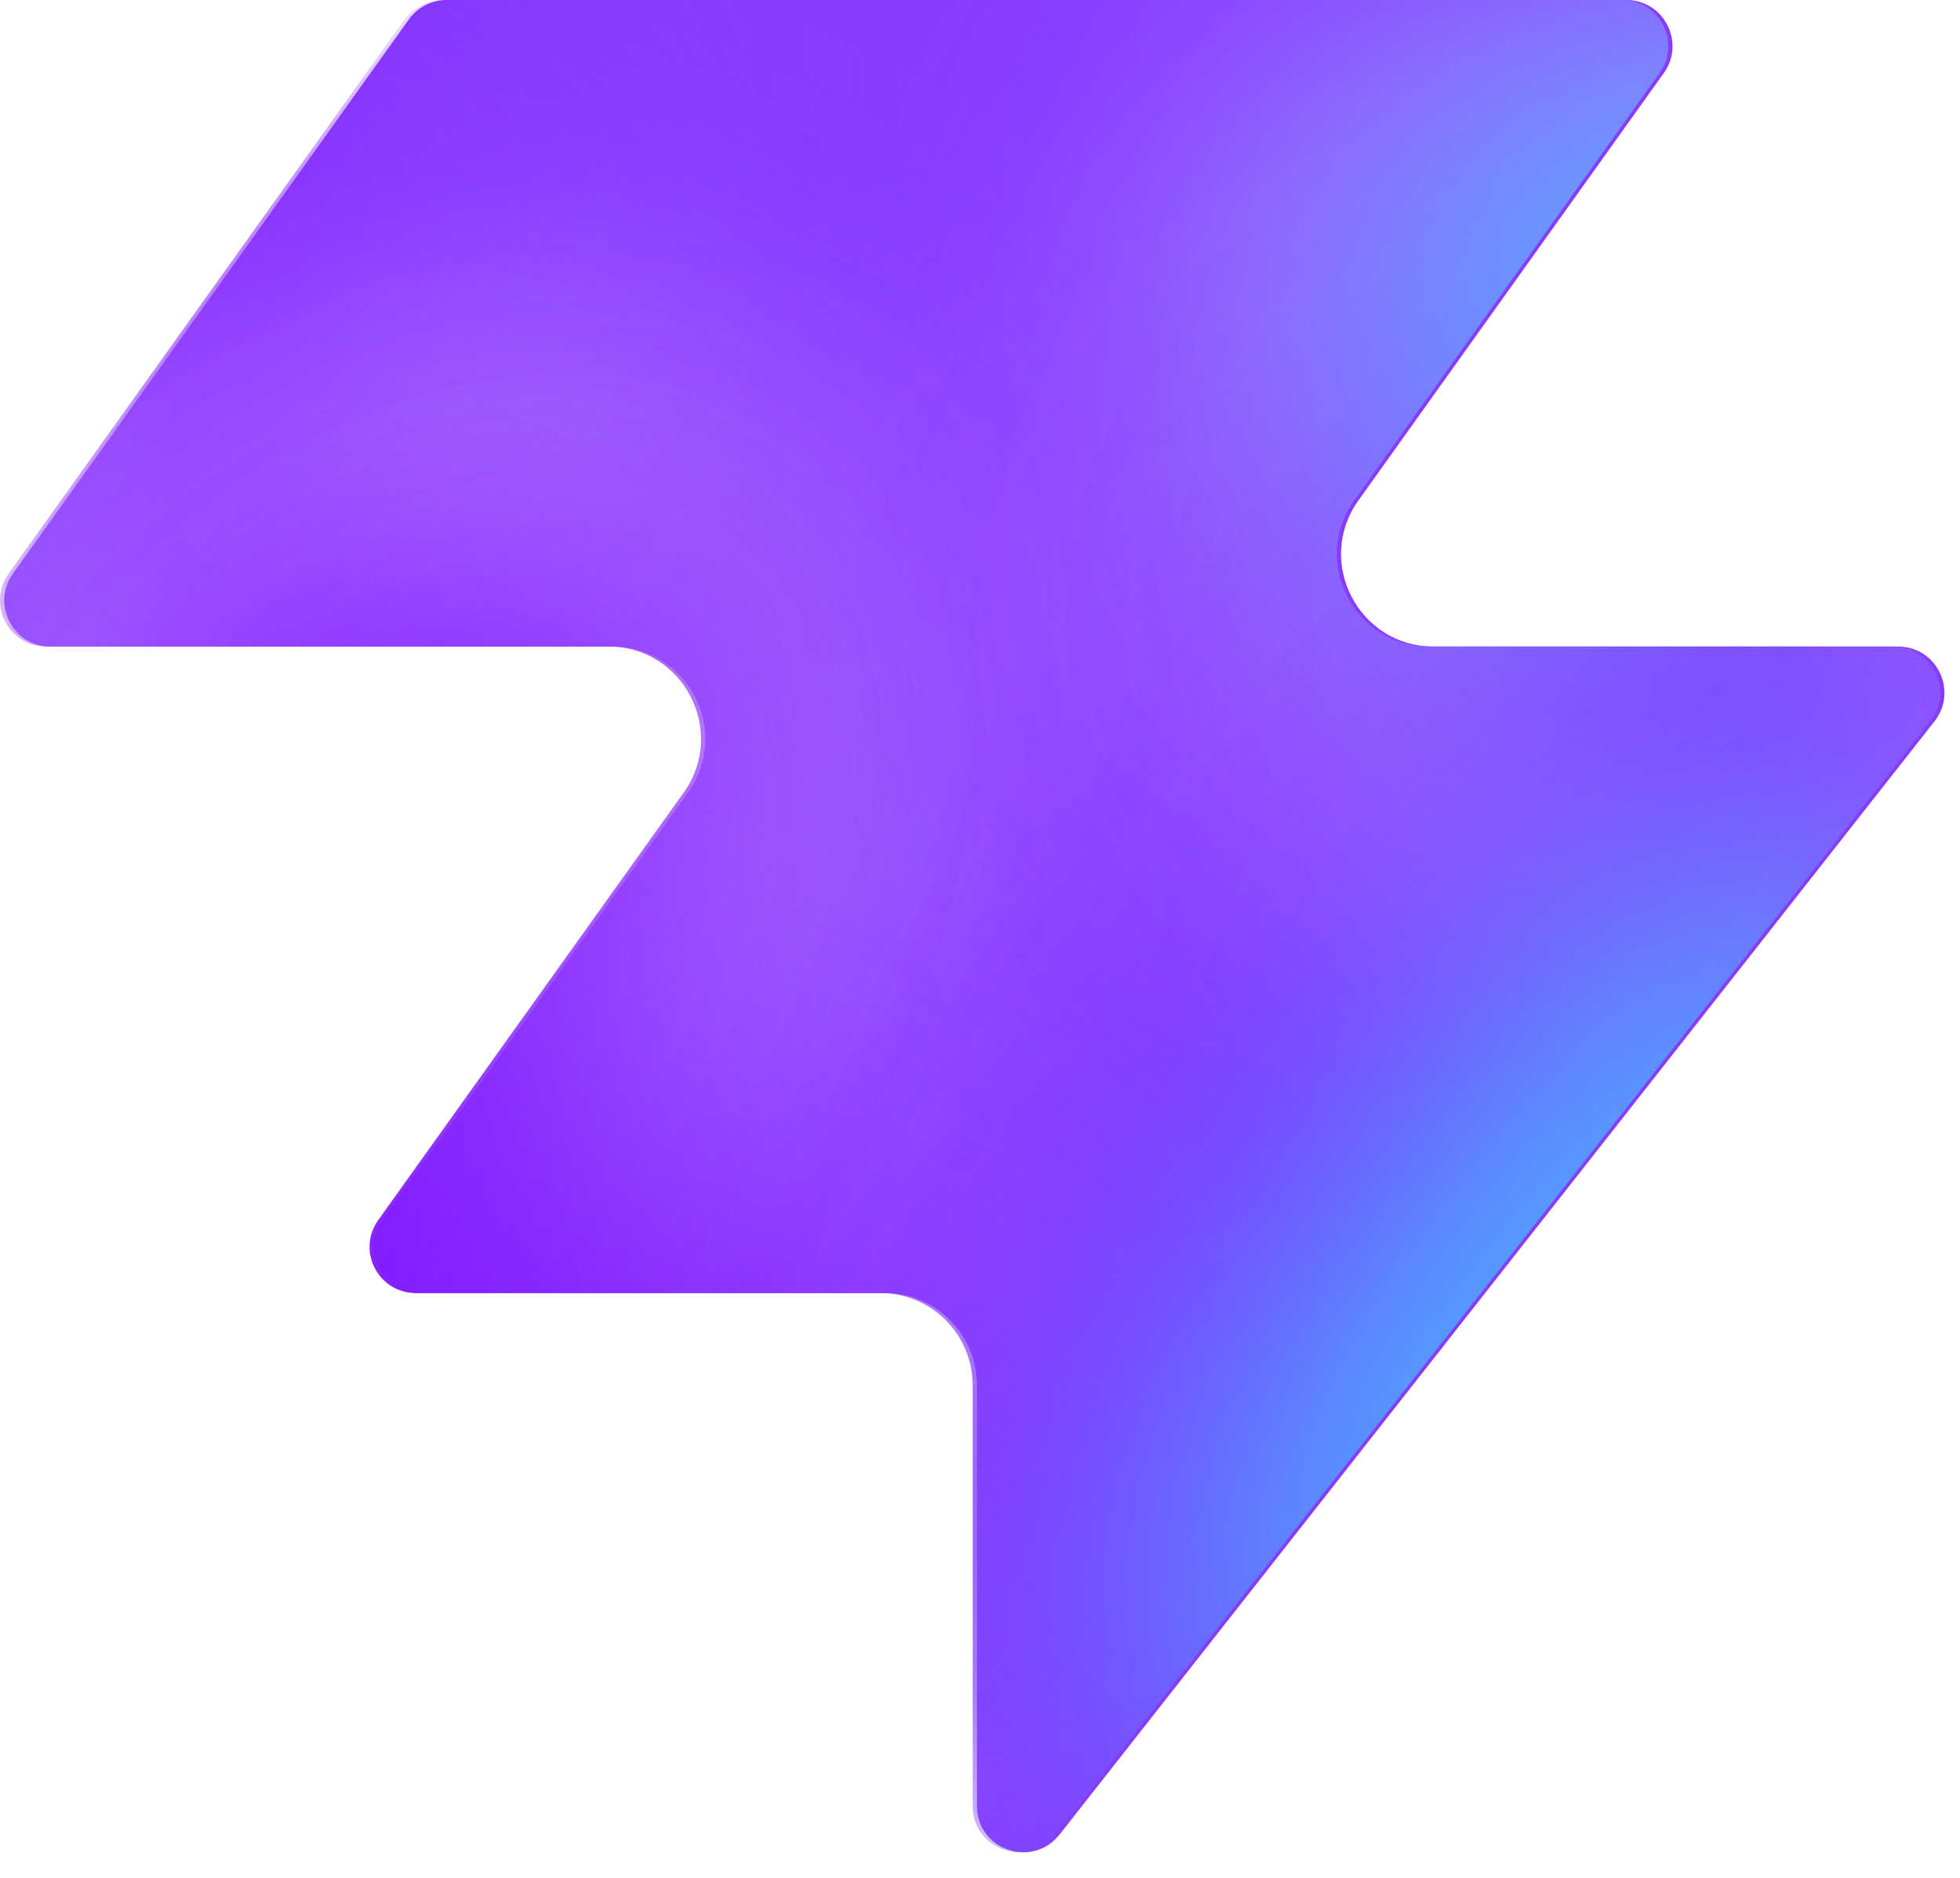
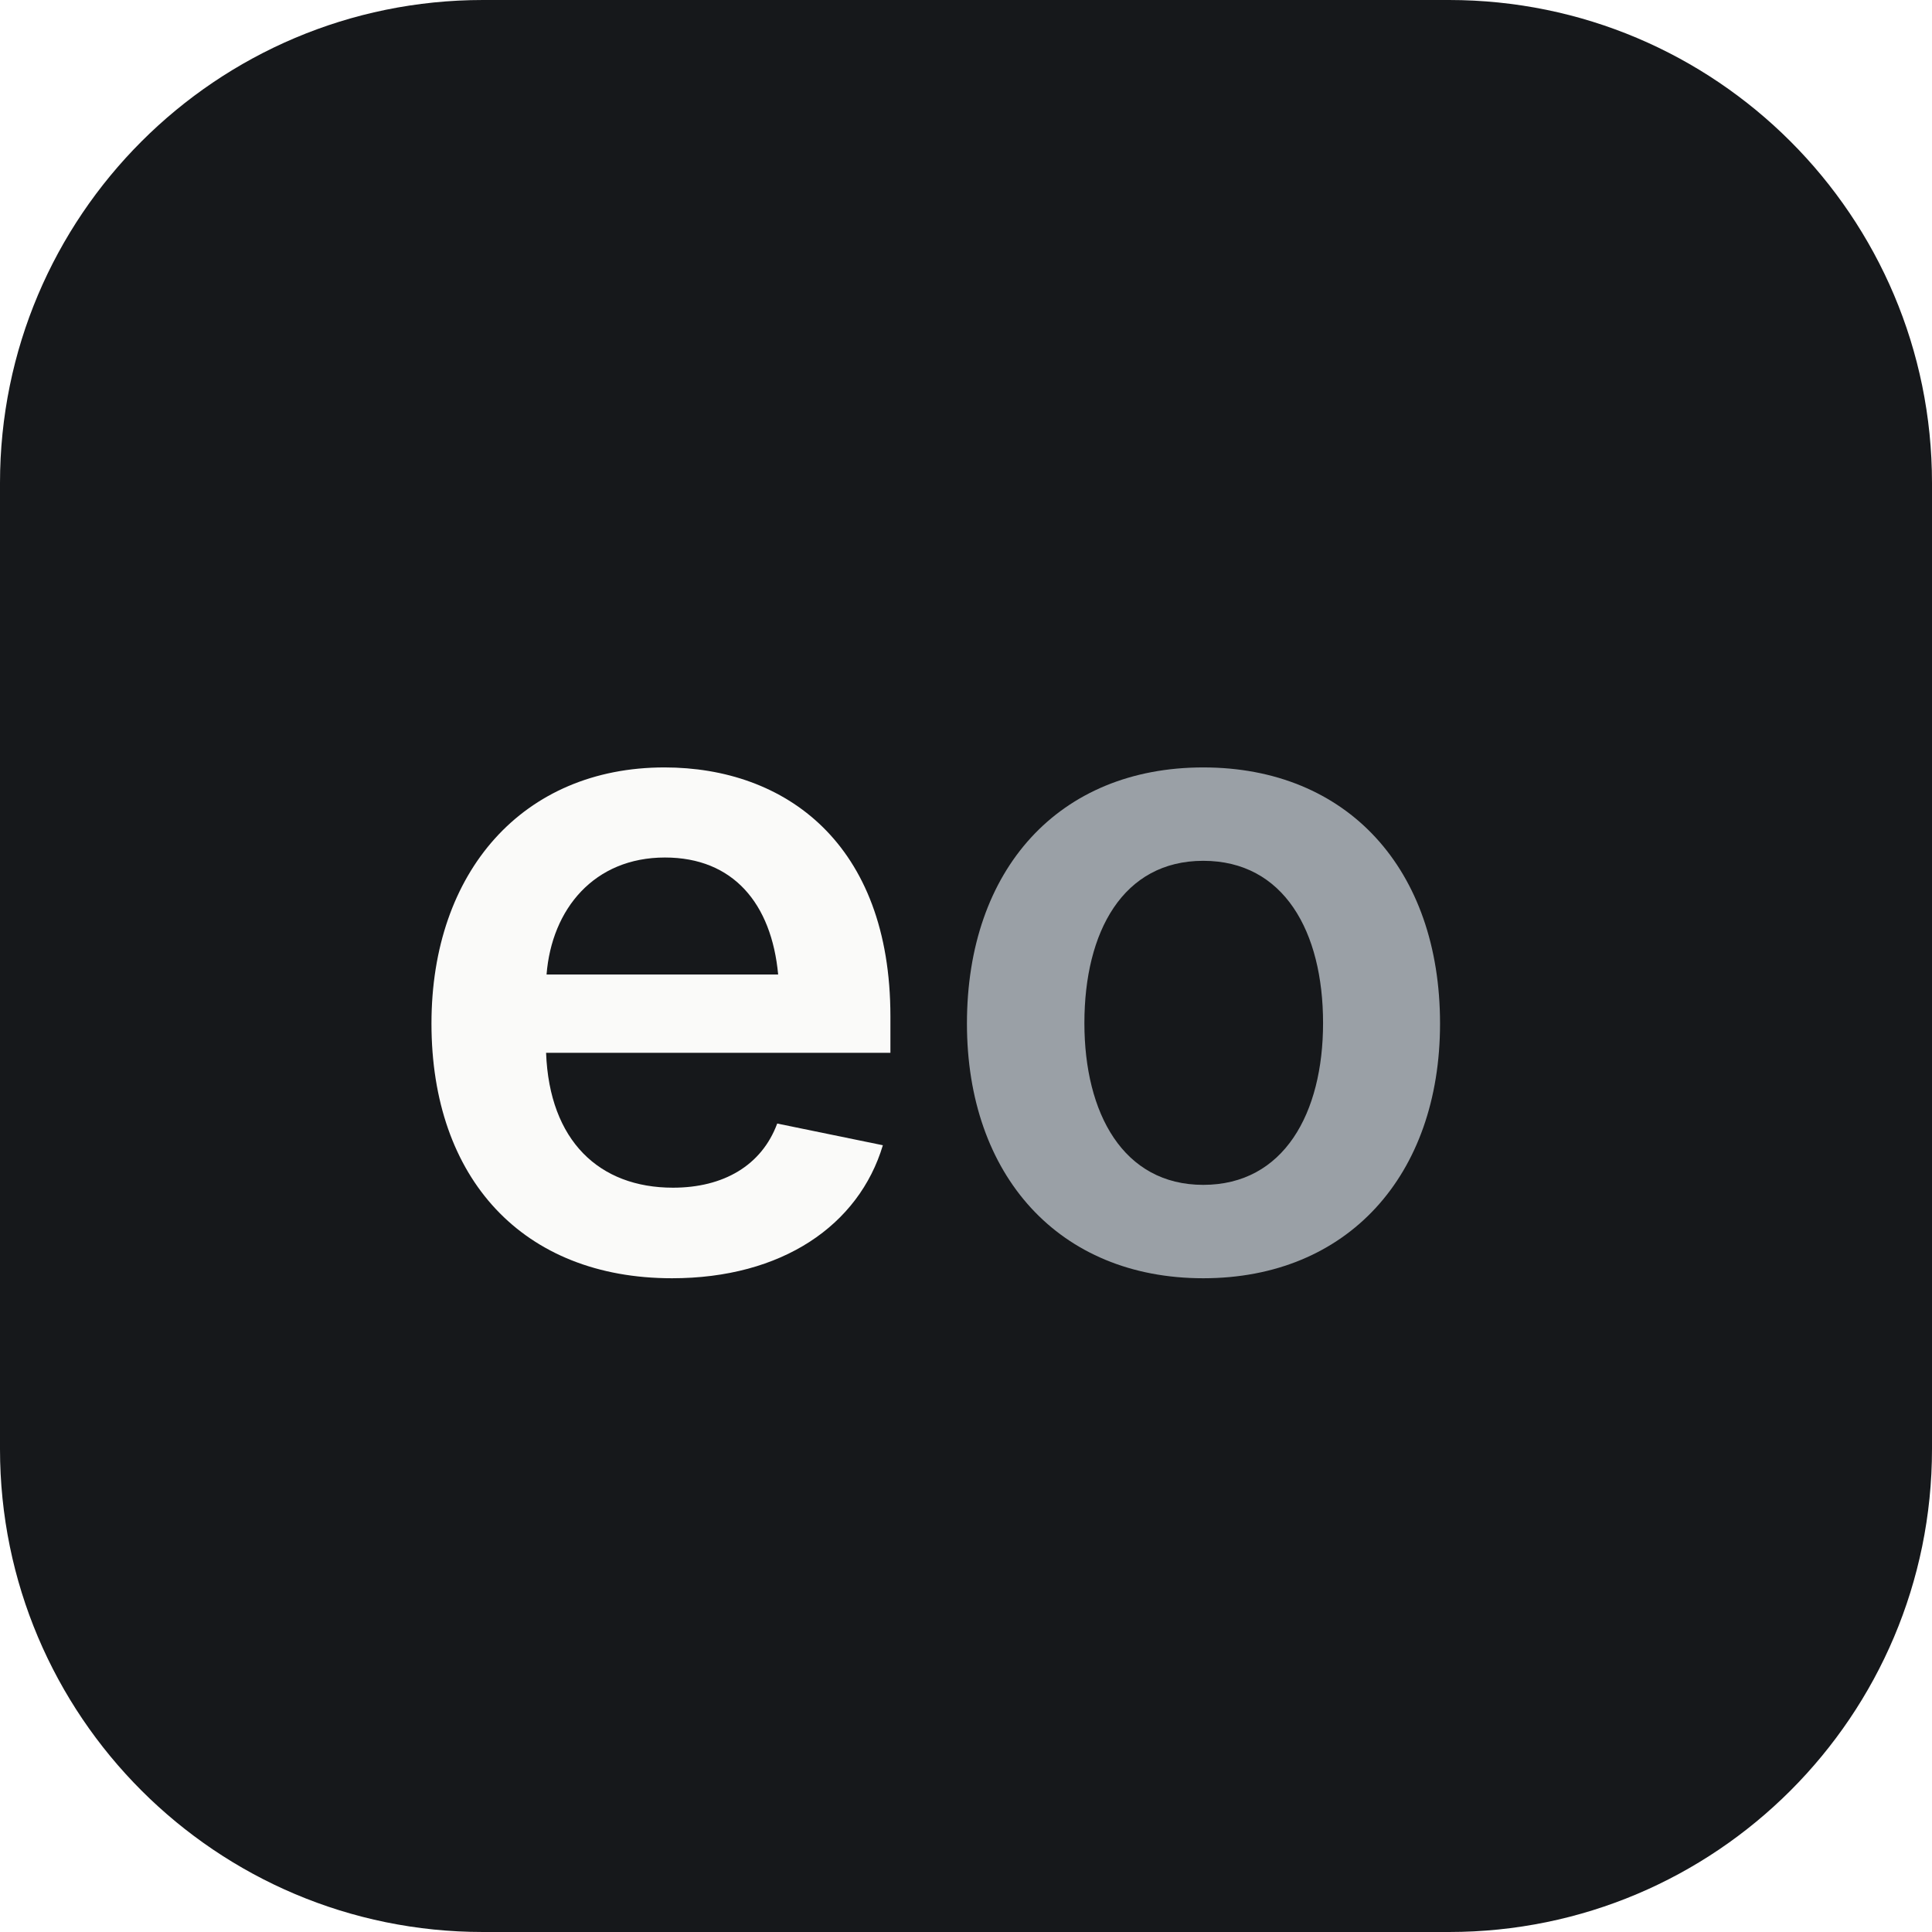
- <svg xmlns="http://www.w3.org/2000/svg" width="48" height="46" fill="none" viewBox="0 0 48 46">
-   <path fill="#863bff" d="M25.946 44.938c-.664.845-2.021.375-2.021-.698V33.937a2.26 2.26 0 0 0-2.262-2.262H10.287c-.92 0-1.456-1.04-.92-1.788l7.48-10.471c1.07-1.497 0-3.578-1.842-3.578H1.237c-.92 0-1.456-1.04-.92-1.788L10.013.474c.214-.297.556-.474.92-.474h28.894c.92 0 1.456 1.04.92 1.788l-7.48 10.471c-1.07 1.498 0 3.579 1.842 3.579h11.377c.943 0 1.473 1.088.89 1.83L25.947 44.94z" style="fill:#863bff;fill:color(display-p3 .525 .23 1);fill-opacity:1" />
-   <mask id="a" width="48" height="46" x="0" y="0" maskUnits="userSpaceOnUse" style="mask-type:alpha">
-     <path fill="#000" d="M25.842 44.938c-.664.844-2.021.375-2.021-.698V33.937a2.26 2.26 0 0 0-2.262-2.262H10.183c-.92 0-1.456-1.04-.92-1.788l7.48-10.471c1.07-1.498 0-3.579-1.842-3.579H1.133c-.92 0-1.456-1.04-.92-1.787L9.91.473c.214-.297.556-.474.92-.474h28.894c.92 0 1.456 1.04.92 1.788l-7.48 10.471c-1.07 1.498 0 3.578 1.842 3.578h11.377c.943 0 1.473 1.088.89 1.832L25.843 44.94z" style="fill:#000;fill-opacity:1" />
-   </mask>
-   <g mask="url(#a)">
-     <g filter="url(#b)">
-       <ellipse cx="5.508" cy="14.704" fill="#ede6ff" rx="5.508" ry="14.704" style="fill:#ede6ff;fill:color(display-p3 .927 .903 1);fill-opacity:1" transform="matrix(.00324 1 1 -.00324 -4.47 31.516)" />
-     </g>
-     <g filter="url(#c)">
-       <ellipse cx="10.399" cy="29.851" fill="#ede6ff" rx="10.399" ry="29.851" style="fill:#ede6ff;fill:color(display-p3 .927 .903 1);fill-opacity:1" transform="matrix(.00324 1 1 -.00324 -39.328 7.883)" />
-     </g>
-     <g filter="url(#d)">
-       <ellipse cx="5.508" cy="30.487" fill="#7e14ff" rx="5.508" ry="30.487" style="fill:#7e14ff;fill:color(display-p3 .492 .077 1);fill-opacity:1" transform="rotate(89.814 -25.913 -14.639)scale(1 -1)" />
-     </g>
-     <g filter="url(#e)">
-       <ellipse cx="5.508" cy="30.599" fill="#7e14ff" rx="5.508" ry="30.599" style="fill:#7e14ff;fill:color(display-p3 .492 .077 1);fill-opacity:1" transform="rotate(89.814 -32.644 -3.334)scale(1 -1)" />
-     </g>
-     <g filter="url(#f)">
-       <ellipse cx="5.508" cy="30.599" fill="#7e14ff" rx="5.508" ry="30.599" style="fill:#7e14ff;fill:color(display-p3 .492 .077 1);fill-opacity:1" transform="matrix(.00324 1 1 -.00324 -34.34 30.47)" />
-     </g>
-     <g filter="url(#g)">
-       <ellipse cx="14.072" cy="22.078" fill="#ede6ff" rx="14.072" ry="22.078" style="fill:#ede6ff;fill:color(display-p3 .927 .903 1);fill-opacity:1" transform="rotate(93.35 24.506 48.493)scale(-1 1)" />
-     </g>
-     <g filter="url(#h)">
-       <ellipse cx="3.47" cy="21.501" fill="#7e14ff" rx="3.47" ry="21.501" style="fill:#7e14ff;fill:color(display-p3 .492 .077 1);fill-opacity:1" transform="rotate(89.009 28.708 47.59)scale(-1 1)" />
-     </g>
-     <g filter="url(#i)">
-       <ellipse cx="3.47" cy="21.501" fill="#7e14ff" rx="3.47" ry="21.501" style="fill:#7e14ff;fill:color(display-p3 .492 .077 1);fill-opacity:1" transform="rotate(89.009 28.708 47.59)scale(-1 1)" />
-     </g>
-     <g filter="url(#j)">
-       <ellipse cx=".387" cy="8.972" fill="#7e14ff" rx="4.407" ry="29.108" style="fill:#7e14ff;fill:color(display-p3 .492 .077 1);fill-opacity:1" transform="rotate(39.51 .387 8.972)" />
-     </g>
-     <g filter="url(#k)">
-       <ellipse cx="47.523" cy="-6.092" fill="#7e14ff" rx="4.407" ry="29.108" style="fill:#7e14ff;fill:color(display-p3 .492 .077 1);fill-opacity:1" transform="rotate(37.892 47.523 -6.092)" />
-     </g>
-     <g filter="url(#l)">
-       <ellipse cx="41.412" cy="6.333" fill="#47bfff" rx="5.971" ry="9.665" style="fill:#47bfff;fill:color(display-p3 .28 .748 1);fill-opacity:1" transform="rotate(37.892 41.412 6.333)" />
-     </g>
-     <g filter="url(#m)">
-       <ellipse cx="-1.879" cy="38.332" fill="#7e14ff" rx="4.407" ry="29.108" style="fill:#7e14ff;fill:color(display-p3 .492 .077 1);fill-opacity:1" transform="rotate(37.892 -1.88 38.332)" />
-     </g>
-     <g filter="url(#n)">
-       <ellipse cx="-1.879" cy="38.332" fill="#7e14ff" rx="4.407" ry="29.108" style="fill:#7e14ff;fill:color(display-p3 .492 .077 1);fill-opacity:1" transform="rotate(37.892 -1.88 38.332)" />
-     </g>
-     <g filter="url(#o)">
-       <ellipse cx="35.651" cy="29.907" fill="#7e14ff" rx="4.407" ry="29.108" style="fill:#7e14ff;fill:color(display-p3 .492 .077 1);fill-opacity:1" transform="rotate(37.892 35.651 29.907)" />
-     </g>
-     <g filter="url(#p)">
-       <ellipse cx="38.418" cy="32.4" fill="#47bfff" rx="5.971" ry="15.297" style="fill:#47bfff;fill:color(display-p3 .28 .748 1);fill-opacity:1" transform="rotate(37.892 38.418 32.4)" />
-     </g>
-   </g>
-   <defs>
-     <filter id="b" width="60.045" height="41.654" x="-19.77" y="16.149" color-interpolation-filters="sRGB" filterUnits="userSpaceOnUse">
-       <feFlood flood-opacity="0" result="BackgroundImageFix" />
-       <feBlend in="SourceGraphic" in2="BackgroundImageFix" result="shape" />
-       <feGaussianBlur result="effect1_foregroundBlur_2002_17158" stdDeviation="7.659" />
-     </filter>
-     <filter id="c" width="90.34" height="51.437" x="-54.613" y="-7.533" color-interpolation-filters="sRGB" filterUnits="userSpaceOnUse">
-       <feFlood flood-opacity="0" result="BackgroundImageFix" />
-       <feBlend in="SourceGraphic" in2="BackgroundImageFix" result="shape" />
-       <feGaussianBlur result="effect1_foregroundBlur_2002_17158" stdDeviation="7.659" />
-     </filter>
-     <filter id="d" width="79.355" height="29.4" x="-49.64" y="2.03" color-interpolation-filters="sRGB" filterUnits="userSpaceOnUse">
-       <feFlood flood-opacity="0" result="BackgroundImageFix" />
-       <feBlend in="SourceGraphic" in2="BackgroundImageFix" result="shape" />
-       <feGaussianBlur result="effect1_foregroundBlur_2002_17158" stdDeviation="4.596" />
-     </filter>
-     <filter id="e" width="79.579" height="29.4" x="-45.045" y="20.029" color-interpolation-filters="sRGB" filterUnits="userSpaceOnUse">
-       <feFlood flood-opacity="0" result="BackgroundImageFix" />
-       <feBlend in="SourceGraphic" in2="BackgroundImageFix" result="shape" />
-       <feGaussianBlur result="effect1_foregroundBlur_2002_17158" stdDeviation="4.596" />
-     </filter>
-     <filter id="f" width="79.579" height="29.4" x="-43.513" y="21.178" color-interpolation-filters="sRGB" filterUnits="userSpaceOnUse">
-       <feFlood flood-opacity="0" result="BackgroundImageFix" />
-       <feBlend in="SourceGraphic" in2="BackgroundImageFix" result="shape" />
-       <feGaussianBlur result="effect1_foregroundBlur_2002_17158" stdDeviation="4.596" />
-     </filter>
-     <filter id="g" width="74.749" height="58.852" x="15.756" y="-17.901" color-interpolation-filters="sRGB" filterUnits="userSpaceOnUse">
-       <feFlood flood-opacity="0" result="BackgroundImageFix" />
-       <feBlend in="SourceGraphic" in2="BackgroundImageFix" result="shape" />
-       <feGaussianBlur result="effect1_foregroundBlur_2002_17158" stdDeviation="7.659" />
-     </filter>
-     <filter id="h" width="61.377" height="25.362" x="23.548" y="2.284" color-interpolation-filters="sRGB" filterUnits="userSpaceOnUse">
-       <feFlood flood-opacity="0" result="BackgroundImageFix" />
-       <feBlend in="SourceGraphic" in2="BackgroundImageFix" result="shape" />
-       <feGaussianBlur result="effect1_foregroundBlur_2002_17158" stdDeviation="4.596" />
-     </filter>
-     <filter id="i" width="61.377" height="25.362" x="23.548" y="2.284" color-interpolation-filters="sRGB" filterUnits="userSpaceOnUse">
-       <feFlood flood-opacity="0" result="BackgroundImageFix" />
-       <feBlend in="SourceGraphic" in2="BackgroundImageFix" result="shape" />
-       <feGaussianBlur result="effect1_foregroundBlur_2002_17158" stdDeviation="4.596" />
-     </filter>
-     <filter id="j" width="56.045" height="63.649" x="-27.636" y="-22.853" color-interpolation-filters="sRGB" filterUnits="userSpaceOnUse">
-       <feFlood flood-opacity="0" result="BackgroundImageFix" />
-       <feBlend in="SourceGraphic" in2="BackgroundImageFix" result="shape" />
-       <feGaussianBlur result="effect1_foregroundBlur_2002_17158" stdDeviation="4.596" />
-     </filter>
-     <filter id="k" width="54.814" height="64.646" x="20.116" y="-38.415" color-interpolation-filters="sRGB" filterUnits="userSpaceOnUse">
-       <feFlood flood-opacity="0" result="BackgroundImageFix" />
-       <feBlend in="SourceGraphic" in2="BackgroundImageFix" result="shape" />
-       <feGaussianBlur result="effect1_foregroundBlur_2002_17158" stdDeviation="4.596" />
-     </filter>
-     <filter id="l" width="33.541" height="35.313" x="24.641" y="-11.323" color-interpolation-filters="sRGB" filterUnits="userSpaceOnUse">
-       <feFlood flood-opacity="0" result="BackgroundImageFix" />
-       <feBlend in="SourceGraphic" in2="BackgroundImageFix" result="shape" />
-       <feGaussianBlur result="effect1_foregroundBlur_2002_17158" stdDeviation="4.596" />
-     </filter>
-     <filter id="m" width="54.814" height="64.646" x="-29.286" y="6.009" color-interpolation-filters="sRGB" filterUnits="userSpaceOnUse">
-       <feFlood flood-opacity="0" result="BackgroundImageFix" />
-       <feBlend in="SourceGraphic" in2="BackgroundImageFix" result="shape" />
-       <feGaussianBlur result="effect1_foregroundBlur_2002_17158" stdDeviation="4.596" />
-     </filter>
-     <filter id="n" width="54.814" height="64.646" x="-29.286" y="6.009" color-interpolation-filters="sRGB" filterUnits="userSpaceOnUse">
-       <feFlood flood-opacity="0" result="BackgroundImageFix" />
-       <feBlend in="SourceGraphic" in2="BackgroundImageFix" result="shape" />
-       <feGaussianBlur result="effect1_foregroundBlur_2002_17158" stdDeviation="4.596" />
-     </filter>
-     <filter id="o" width="54.814" height="64.646" x="8.244" y="-2.416" color-interpolation-filters="sRGB" filterUnits="userSpaceOnUse">
-       <feFlood flood-opacity="0" result="BackgroundImageFix" />
-       <feBlend in="SourceGraphic" in2="BackgroundImageFix" result="shape" />
-       <feGaussianBlur result="effect1_foregroundBlur_2002_17158" stdDeviation="4.596" />
-     </filter>
-     <filter id="p" width="39.409" height="43.623" x="18.713" y="10.588" color-interpolation-filters="sRGB" filterUnits="userSpaceOnUse">
-       <feFlood flood-opacity="0" result="BackgroundImageFix" />
-       <feBlend in="SourceGraphic" in2="BackgroundImageFix" result="shape" />
-       <feGaussianBlur result="effect1_foregroundBlur_2002_17158" stdDeviation="4.596" />
-     </filter>
-   </defs>
+ <svg xmlns="http://www.w3.org/2000/svg" viewBox="0 0 64 64">
+   <rect width="64" height="64" rx="16" fill="#16181b" />
+   <text x="31" y="42" text-anchor="middle" font-family="Geist, Inter, Arial, sans-serif" font-size="30" font-weight="600" letter-spacing="-2" fill="#fafaf9">e<tspan fill="#9aa0a6">o</tspan>
+   </text>
</svg>
